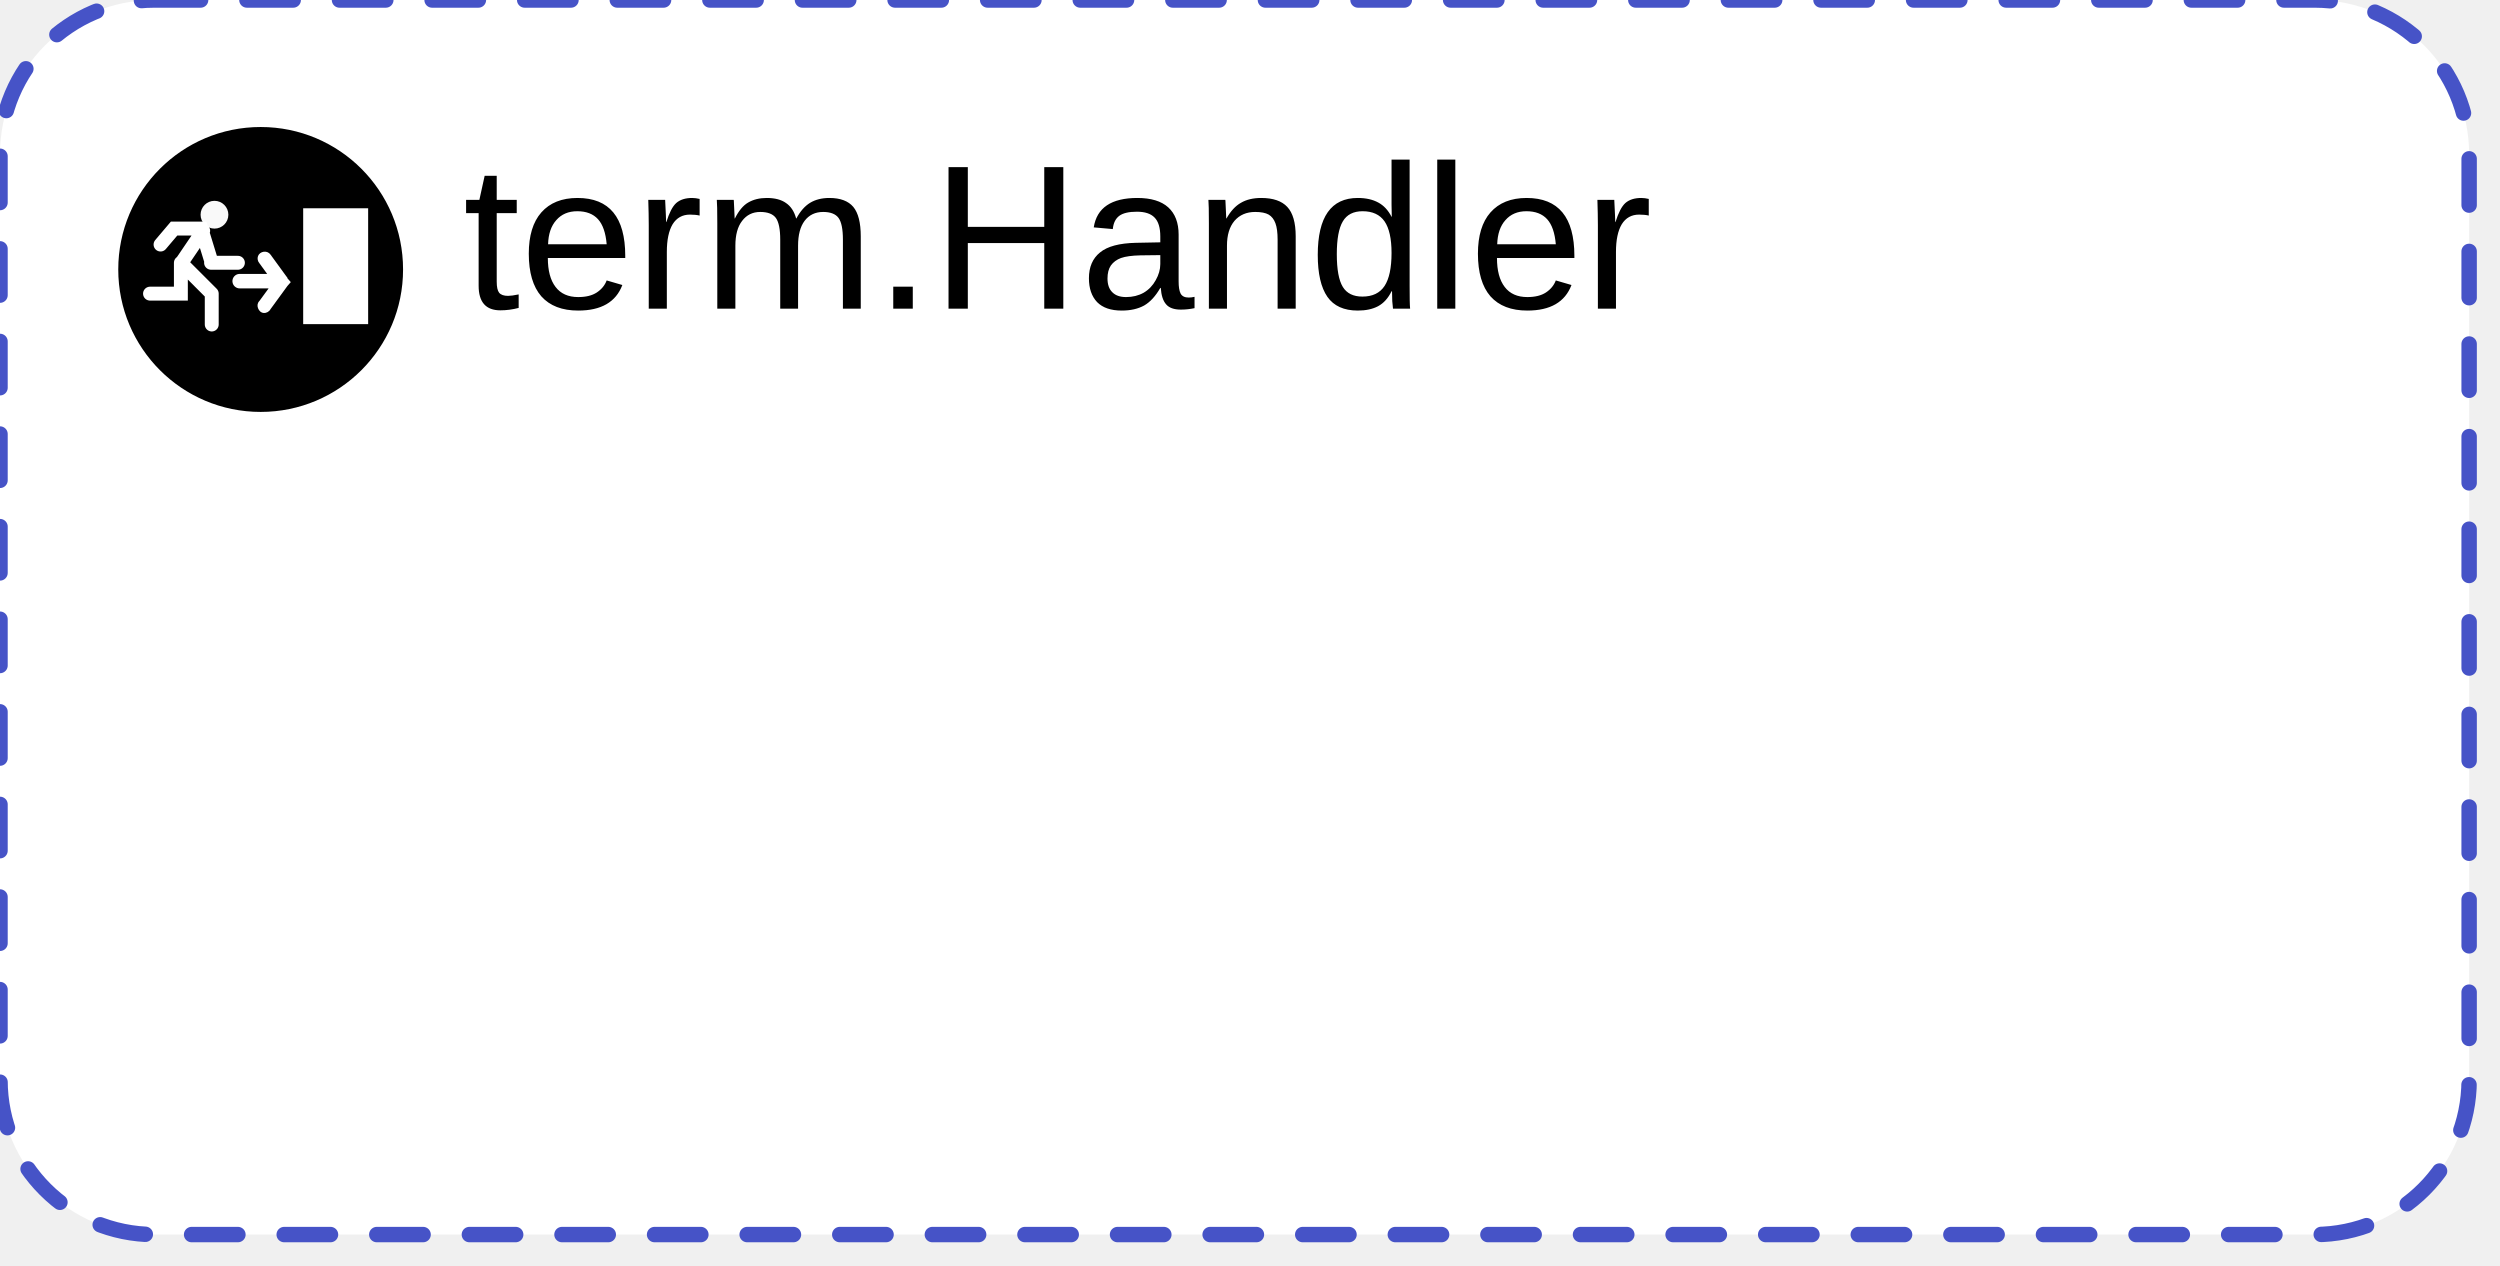
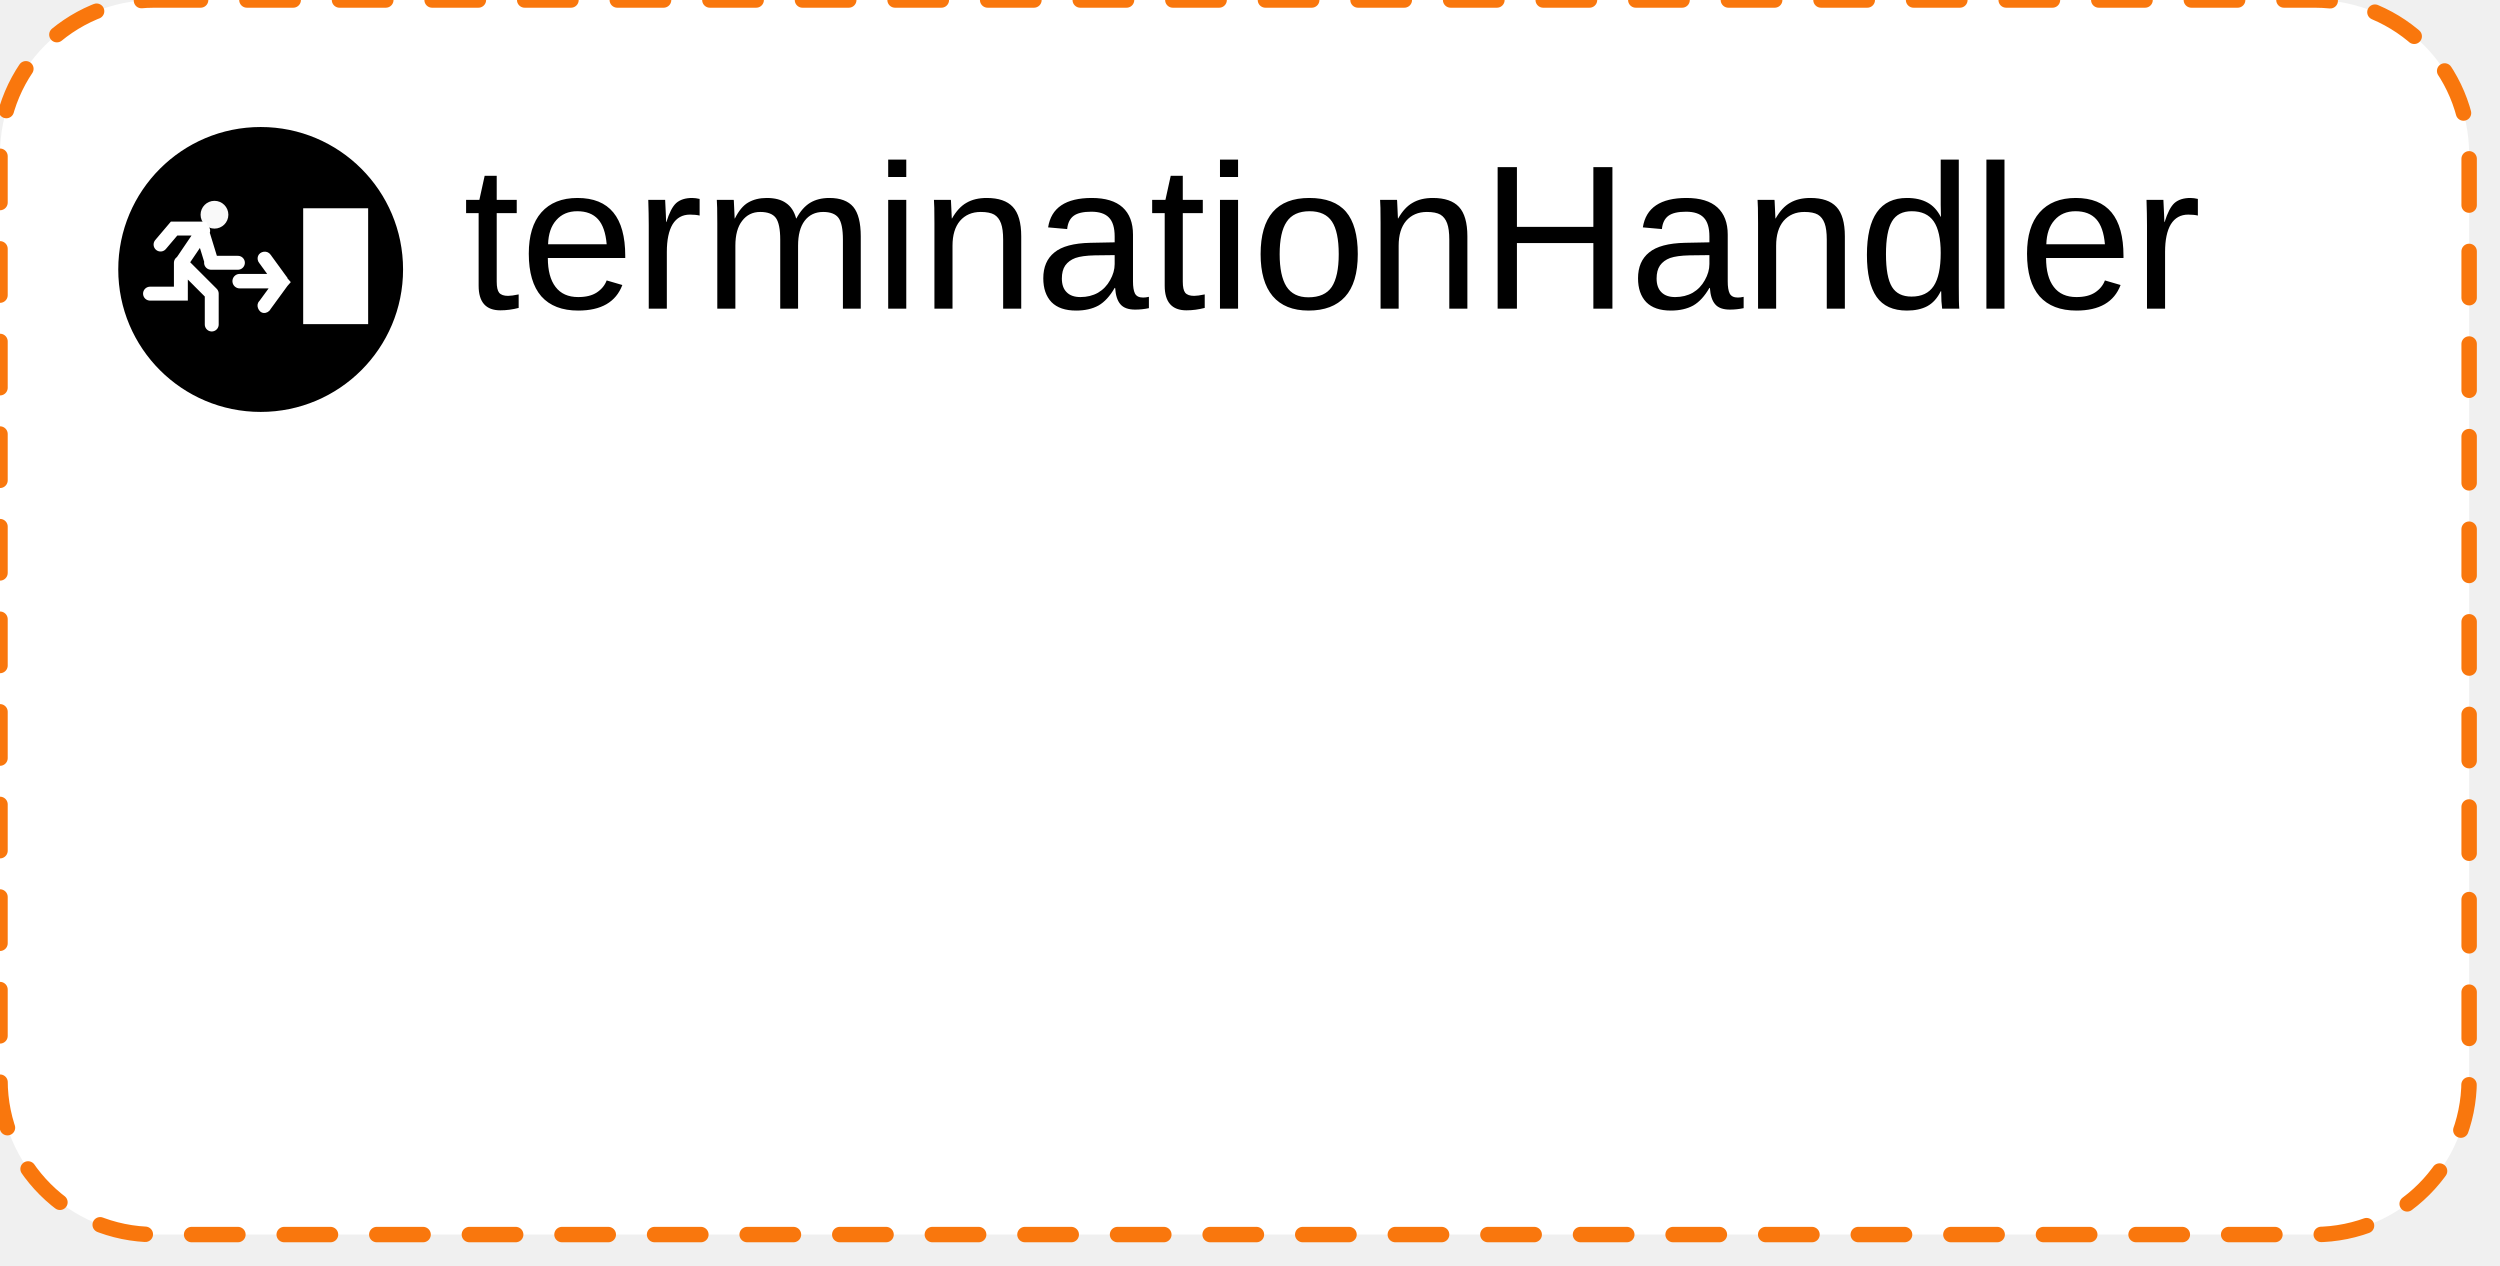
<svg xmlns="http://www.w3.org/2000/svg" xmlns:ns1="http://www.b3mn.org/oryx" width="162" height="82" version="1.0">
  <defs />
  <ns1:magnets>
    <ns1:magnet ns1:cx="0" ns1:cy="40" ns1:anchors="left" />
    <ns1:magnet ns1:cx="80" ns1:cy="80" ns1:anchors="bottom" />
    <ns1:magnet ns1:cx="160" ns1:cy="40" ns1:anchors="right" />
    <ns1:magnet ns1:cx="80" ns1:cy="0" ns1:anchors="top" />
    <ns1:magnet ns1:cx="80" ns1:cy="40" ns1:default="yes" />
  </ns1:magnets>
  <g pointer-events="fill" ns1:minimumSize="50 40">
-     <rect width="160" height="80" rx="10" ry="10" x="0" y="0" id="mainBody" stroke="#4653c7" fill="white" stroke-width="1" ns1:resize="vertical horizontal" style="fill-opacity:1;stroke-opacity:1;stroke-linejoin:round;stroke-linecap:round;stroke-miterlimit:4;stroke-dasharray:3,3;stroke-dashoffset:0" />
+     <rect width="160" height="80" rx="10" ry="10" x="0" y="0" id="mainBody" stroke="#f9770d" fill="white" stroke-width="1" ns1:resize="vertical horizontal" style="fill-opacity:1;stroke-opacity:1;stroke-linejoin:round;stroke-linecap:round;stroke-miterlimit:4;stroke-dasharray:3,3;stroke-dashoffset:0" />
    <path d="M 25.568,50.462           C 25.57,55.255 21.685,59.142 16.891,59.142           C 12.098,59.142 8.212,55.255 8.214,50.462           C 8.212,45.668 12.098,41.781 16.891,41.781           C 21.685,41.781 25.57,45.668 25.568,50.462           L 25.568,50.462 z " style="opacity:1;fill:#000000;stroke:#000000;stroke-width:1.101;stroke-linecap:square;stroke-linejoin:miter;stroke-miterlimit:32.2;stroke-dasharray:none;stroke-opacity:1" transform="translate(0,-33)" ns1:anchors="top left" />
    <path d="M 17.094,49.312           C 16.927,49.334 16.778,49.436 16.719,49.594           C 16.66,49.751 16.701,49.937 16.812,50.062           L 17.312,50.75           L 15.562,50.75           C 15.542,50.749 15.521,50.749 15.5,50.75           C 15.241,50.767 15.045,50.991 15.062,51.25           C 15.08,51.509 15.304,51.705 15.562,51.688           L 17.406,51.688           L 16.812,52.5           C 16.684,52.625 16.656,52.801 16.719,52.969           C 16.781,53.137 16.915,53.271 17.094,53.281           C 17.273,53.292 17.449,53.19 17.531,53.031           L 18.625,51.531           L 18.844,51.281           L 18.625,51.031           C 18.622,51.023 18.629,51.008 18.625,51           L 18.531,50.875           L 17.531,49.5           C 17.433,49.36 17.263,49.287 17.094,49.312           z M 19.646,46.494           L 23.856,46.494           L 23.856,54.004           L 19.646,54.004           L 19.646,46.494 z " style="fill:#ffffff;fill-opacity:1;fill-rule:evenodd;stroke:none;stroke-width:0.935px;stroke-linecap:round;stroke-linejoin:miter;stroke-opacity:1" transform="translate(0,-33)" ns1:anchors="top left" />
    <path d="M 14.798,46.914           C 14.798,47.411 14.395,47.814 13.898,47.814           C 13.401,47.814 12.998,47.411 12.998,46.914           C 12.998,46.417 13.401,46.014 13.898,46.014           C 14.395,46.014 14.798,46.417 14.798,46.914           L 14.798,46.914 z " style="fill:#f9f9f9;fill-opacity:1;stroke:none;stroke-width:1;stroke-linecap:butt;stroke-linejoin:miter;stroke-miterlimit:32.2;stroke-opacity:1" transform="translate(0,-33)" ns1:anchors="top left" />
    <path d="M 10.403,48.847           L 11.282,47.81           L 13.04,47.81           L 13.721,50.028           L 13.721,50.028           M 13.676,50.028           L 15.417,50.028           M 11.721,50.028           L 12.987,51.294           L 13.721,52.028           M 13.721,52.028           L 13.721,54.028           M 11.721,50.028           C 11.721,52.028 11.721,52.028 11.721,52.028           C 9.721,52.028 9.721,52.028 9.721,52.028           M 13.166,47.951           C 11.753,50.036 11.753,50.036 11.753,50.036" style="fill:none;fill-rule:evenodd;stroke:#ffffff;stroke-width:0.901;stroke-linecap:round;stroke-linejoin:miter;stroke-miterlimit:4;stroke-opacity:1" transform="translate(-0,-33)" ns1:anchors="top left" />
-     <text ns1:anchors="top left" x="30" y="20" style="font-family:Arial; font-size: 10pt; fill:black;">term.Handler</text>
+     <text ns1:anchors="top left" x="30" y="20" style="font-family:Arial; font-size: 10pt; fill:black;">terminationHandler</text>
  </g>
</svg>
